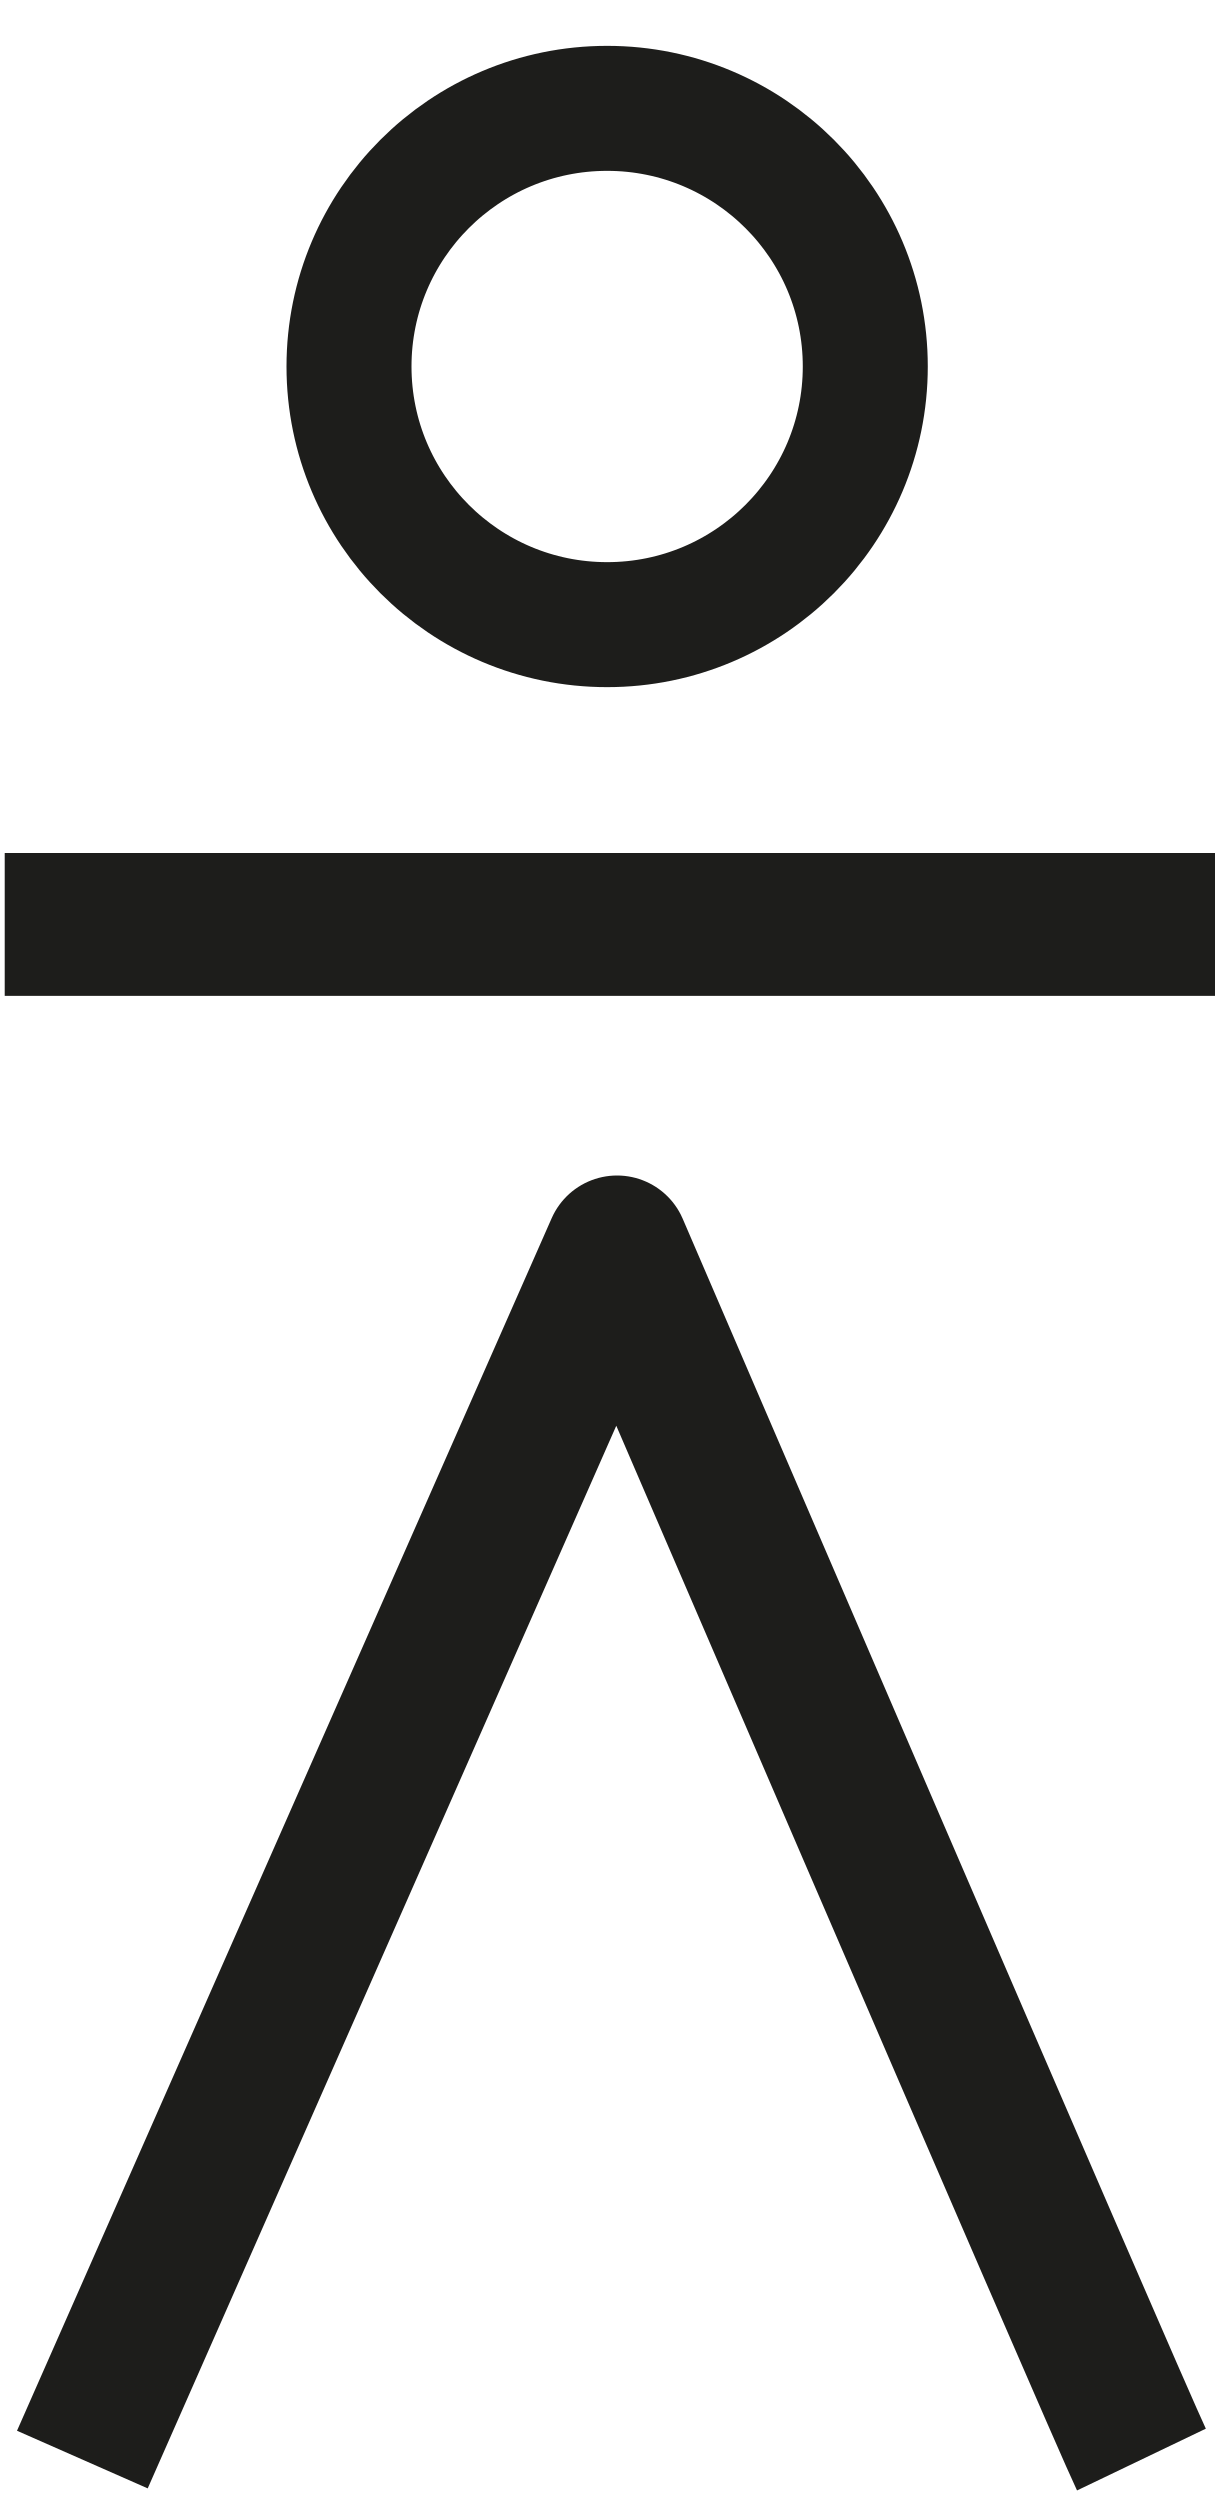
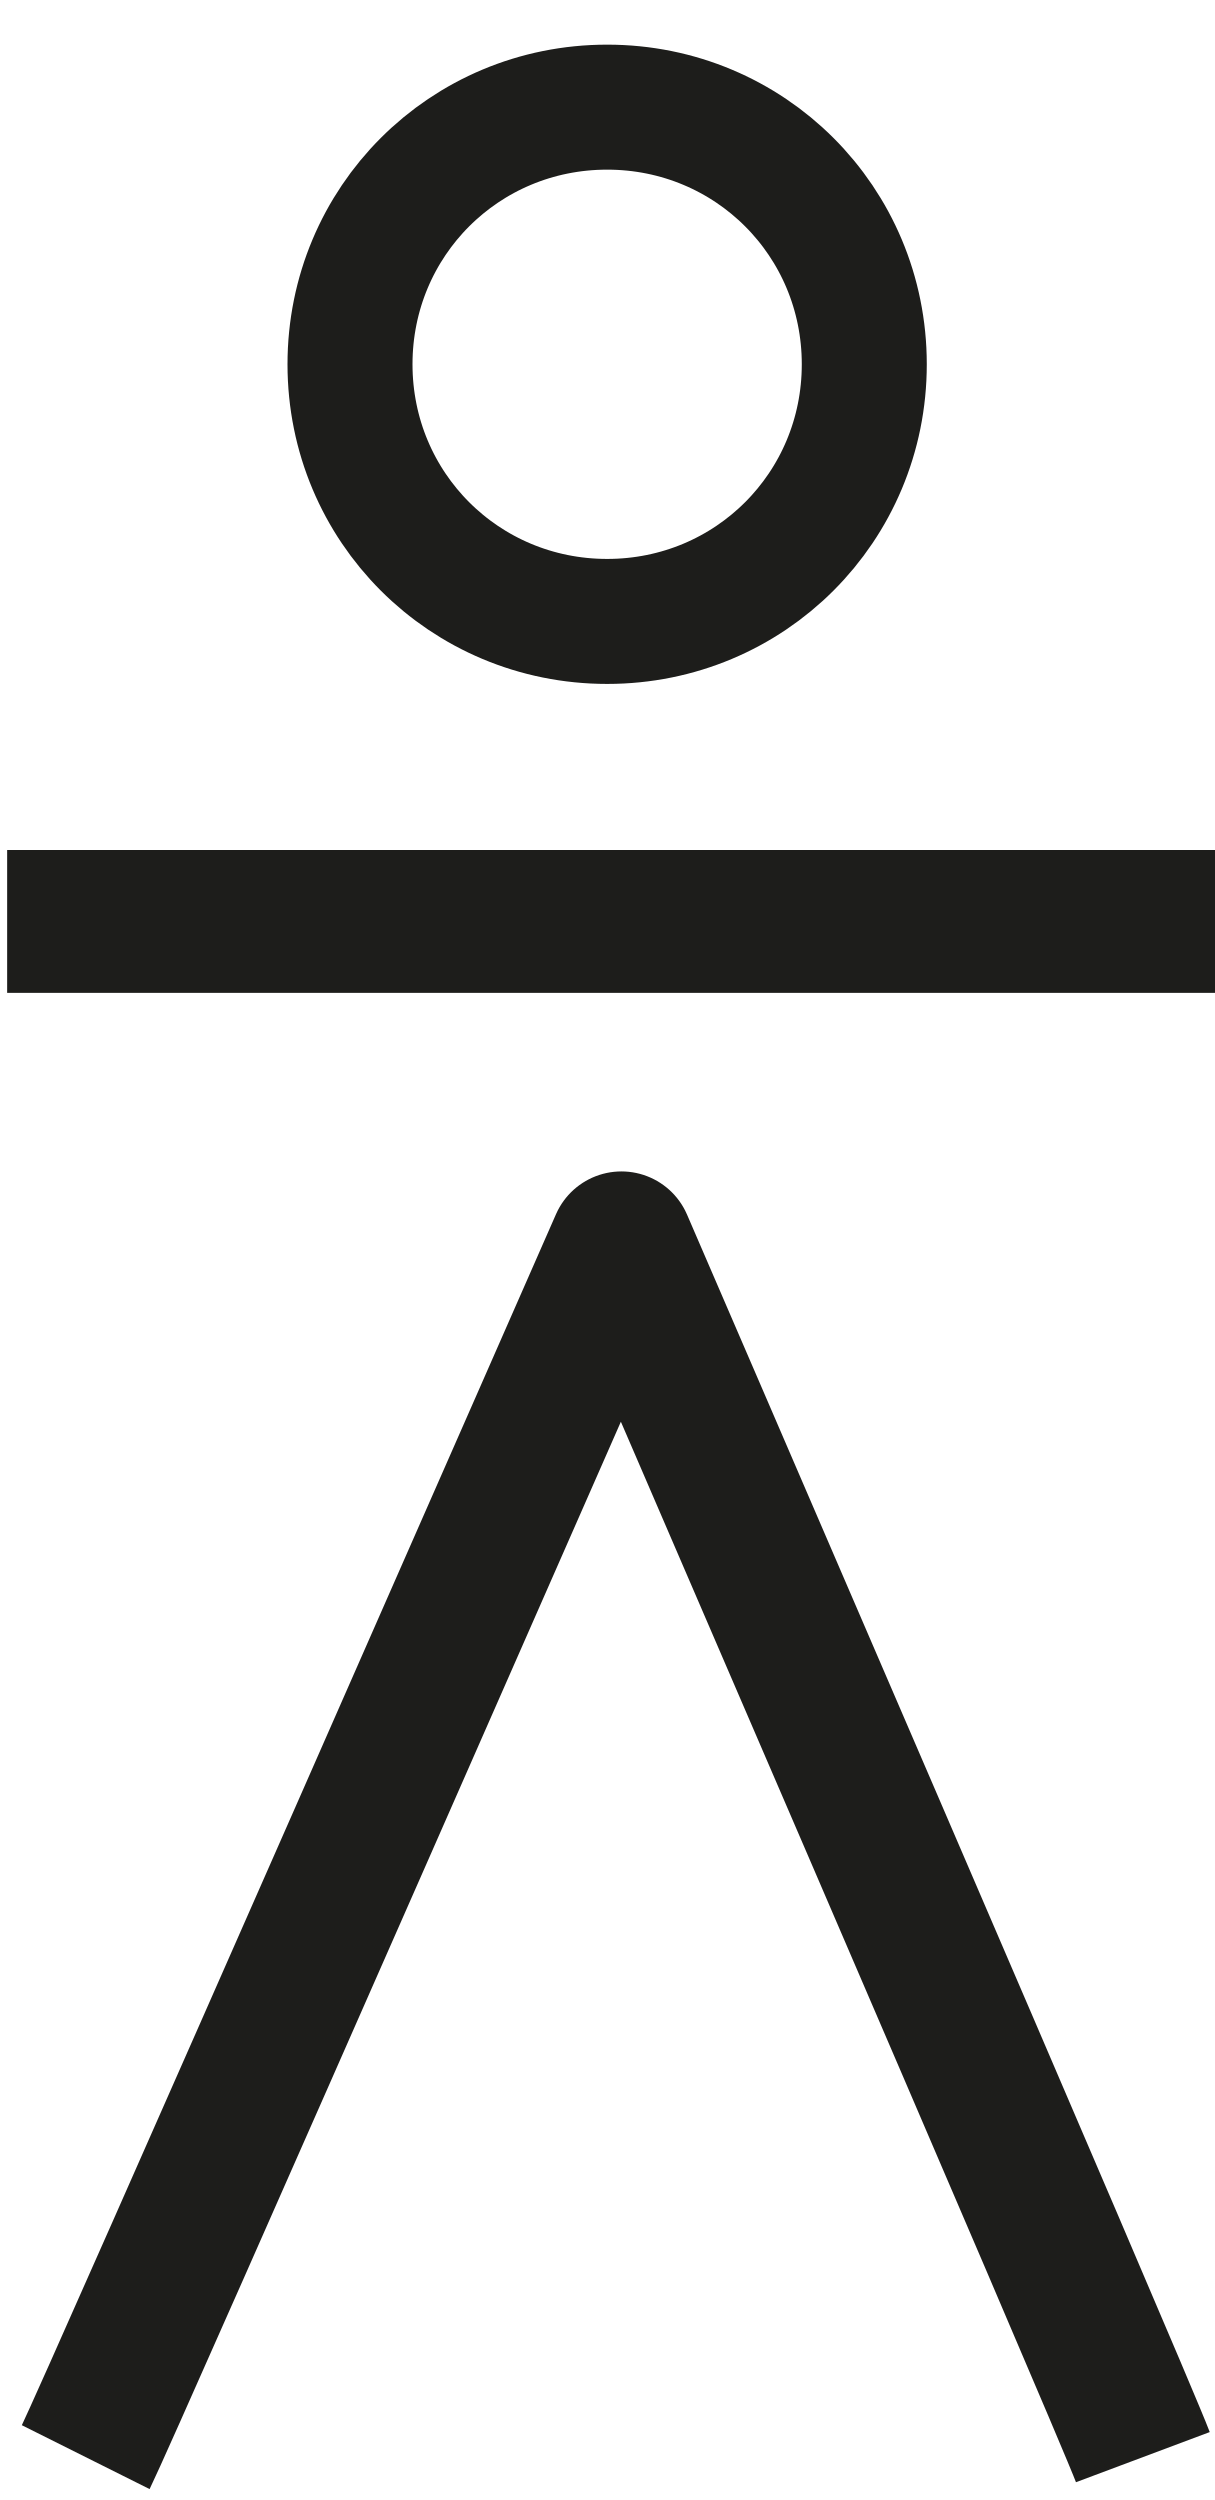
- <svg xmlns="http://www.w3.org/2000/svg" version="1.1" id="main" x="0px" y="0px" width="17px" height="35px" viewBox="0 0 17 35" enable-background="new 0 0 17 35" xml:space="preserve">
-   <path id="arm" fill="none" stroke="#1D1D1B" stroke-width="2" stroke-miterlimit="10" d="M0.066,12.942c0.601,0,7.435,0,8.601,0  s7.716,0,8.399,0" />
-   <path id="leg" fill="none" stroke="#1D1D1B" stroke-width="2" stroke-linejoin="round" stroke-miterlimit="10" d="M1.153,34.434  c0.28-0.635,7.486-16.977,7.486-16.977S15.628,33.7,15.98,34.434" />
-   <circle id="head" fill="none" stroke="#1D1D1B" stroke-width="1.75" stroke-miterlimit="10" cx="8.5" cy="5.131" r="3.614" />
+ <svg xmlns="http://www.w3.org/2000/svg" version="1.2" baseProfile="tiny" id="main" x="0px" y="0px" viewBox="0 0 17 35" xml:space="preserve">
+   <path fill="none" stroke="#1D1D1B" stroke-width="2" stroke-miterlimit="10" d="M0.1,12.9c0.6,0,7.4,0,8.6,0s7.7,0,8.4,0" />
+   <path fill="none" stroke="#1D1D1B" stroke-width="2" stroke-linejoin="round" stroke-miterlimit="10" d="M1.2,34.4  c0.3-0.6,7.5-17,7.5-17s7,16.2,7.3,17" />
+   <path fill="none" stroke="#1D1D1B" stroke-width="1.75" stroke-miterlimit="10" d="M8.5,1.5c2,0,3.6,1.6,3.6,3.6s-1.6,3.6-3.6,3.6  S4.9,7.1,4.9,5.1S6.5,1.5,8.5,1.5z" />
</svg>
